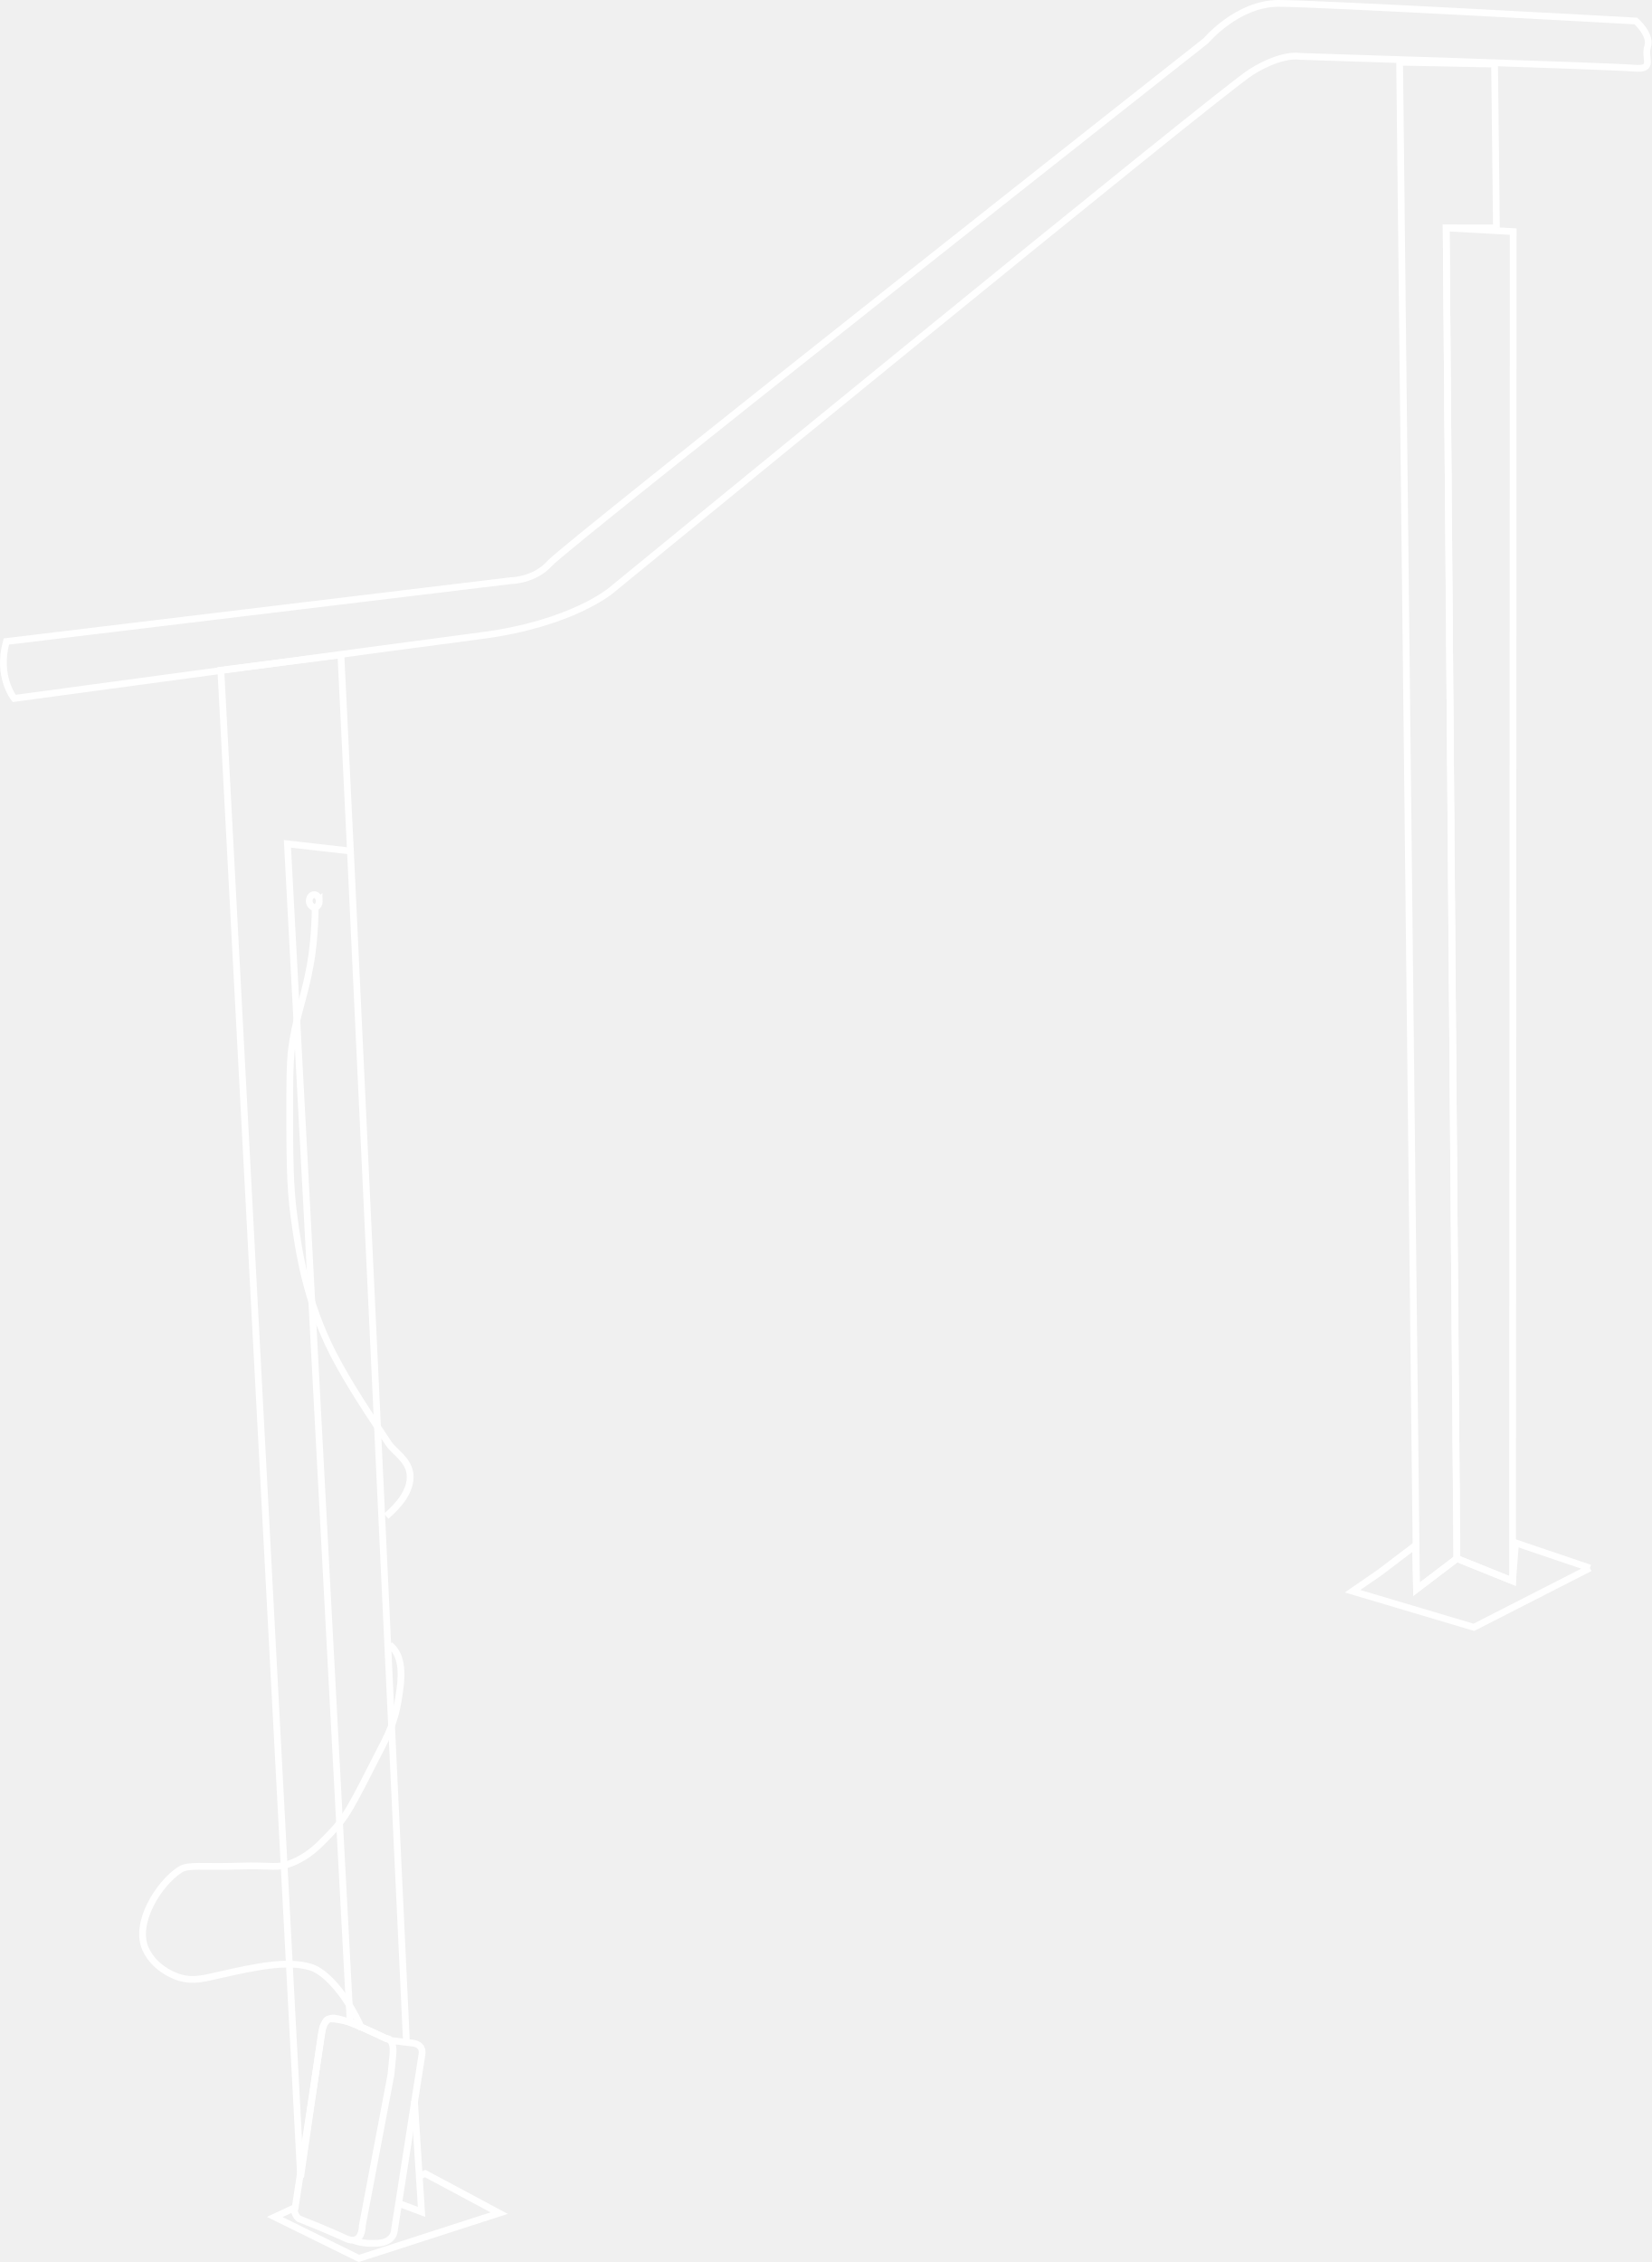
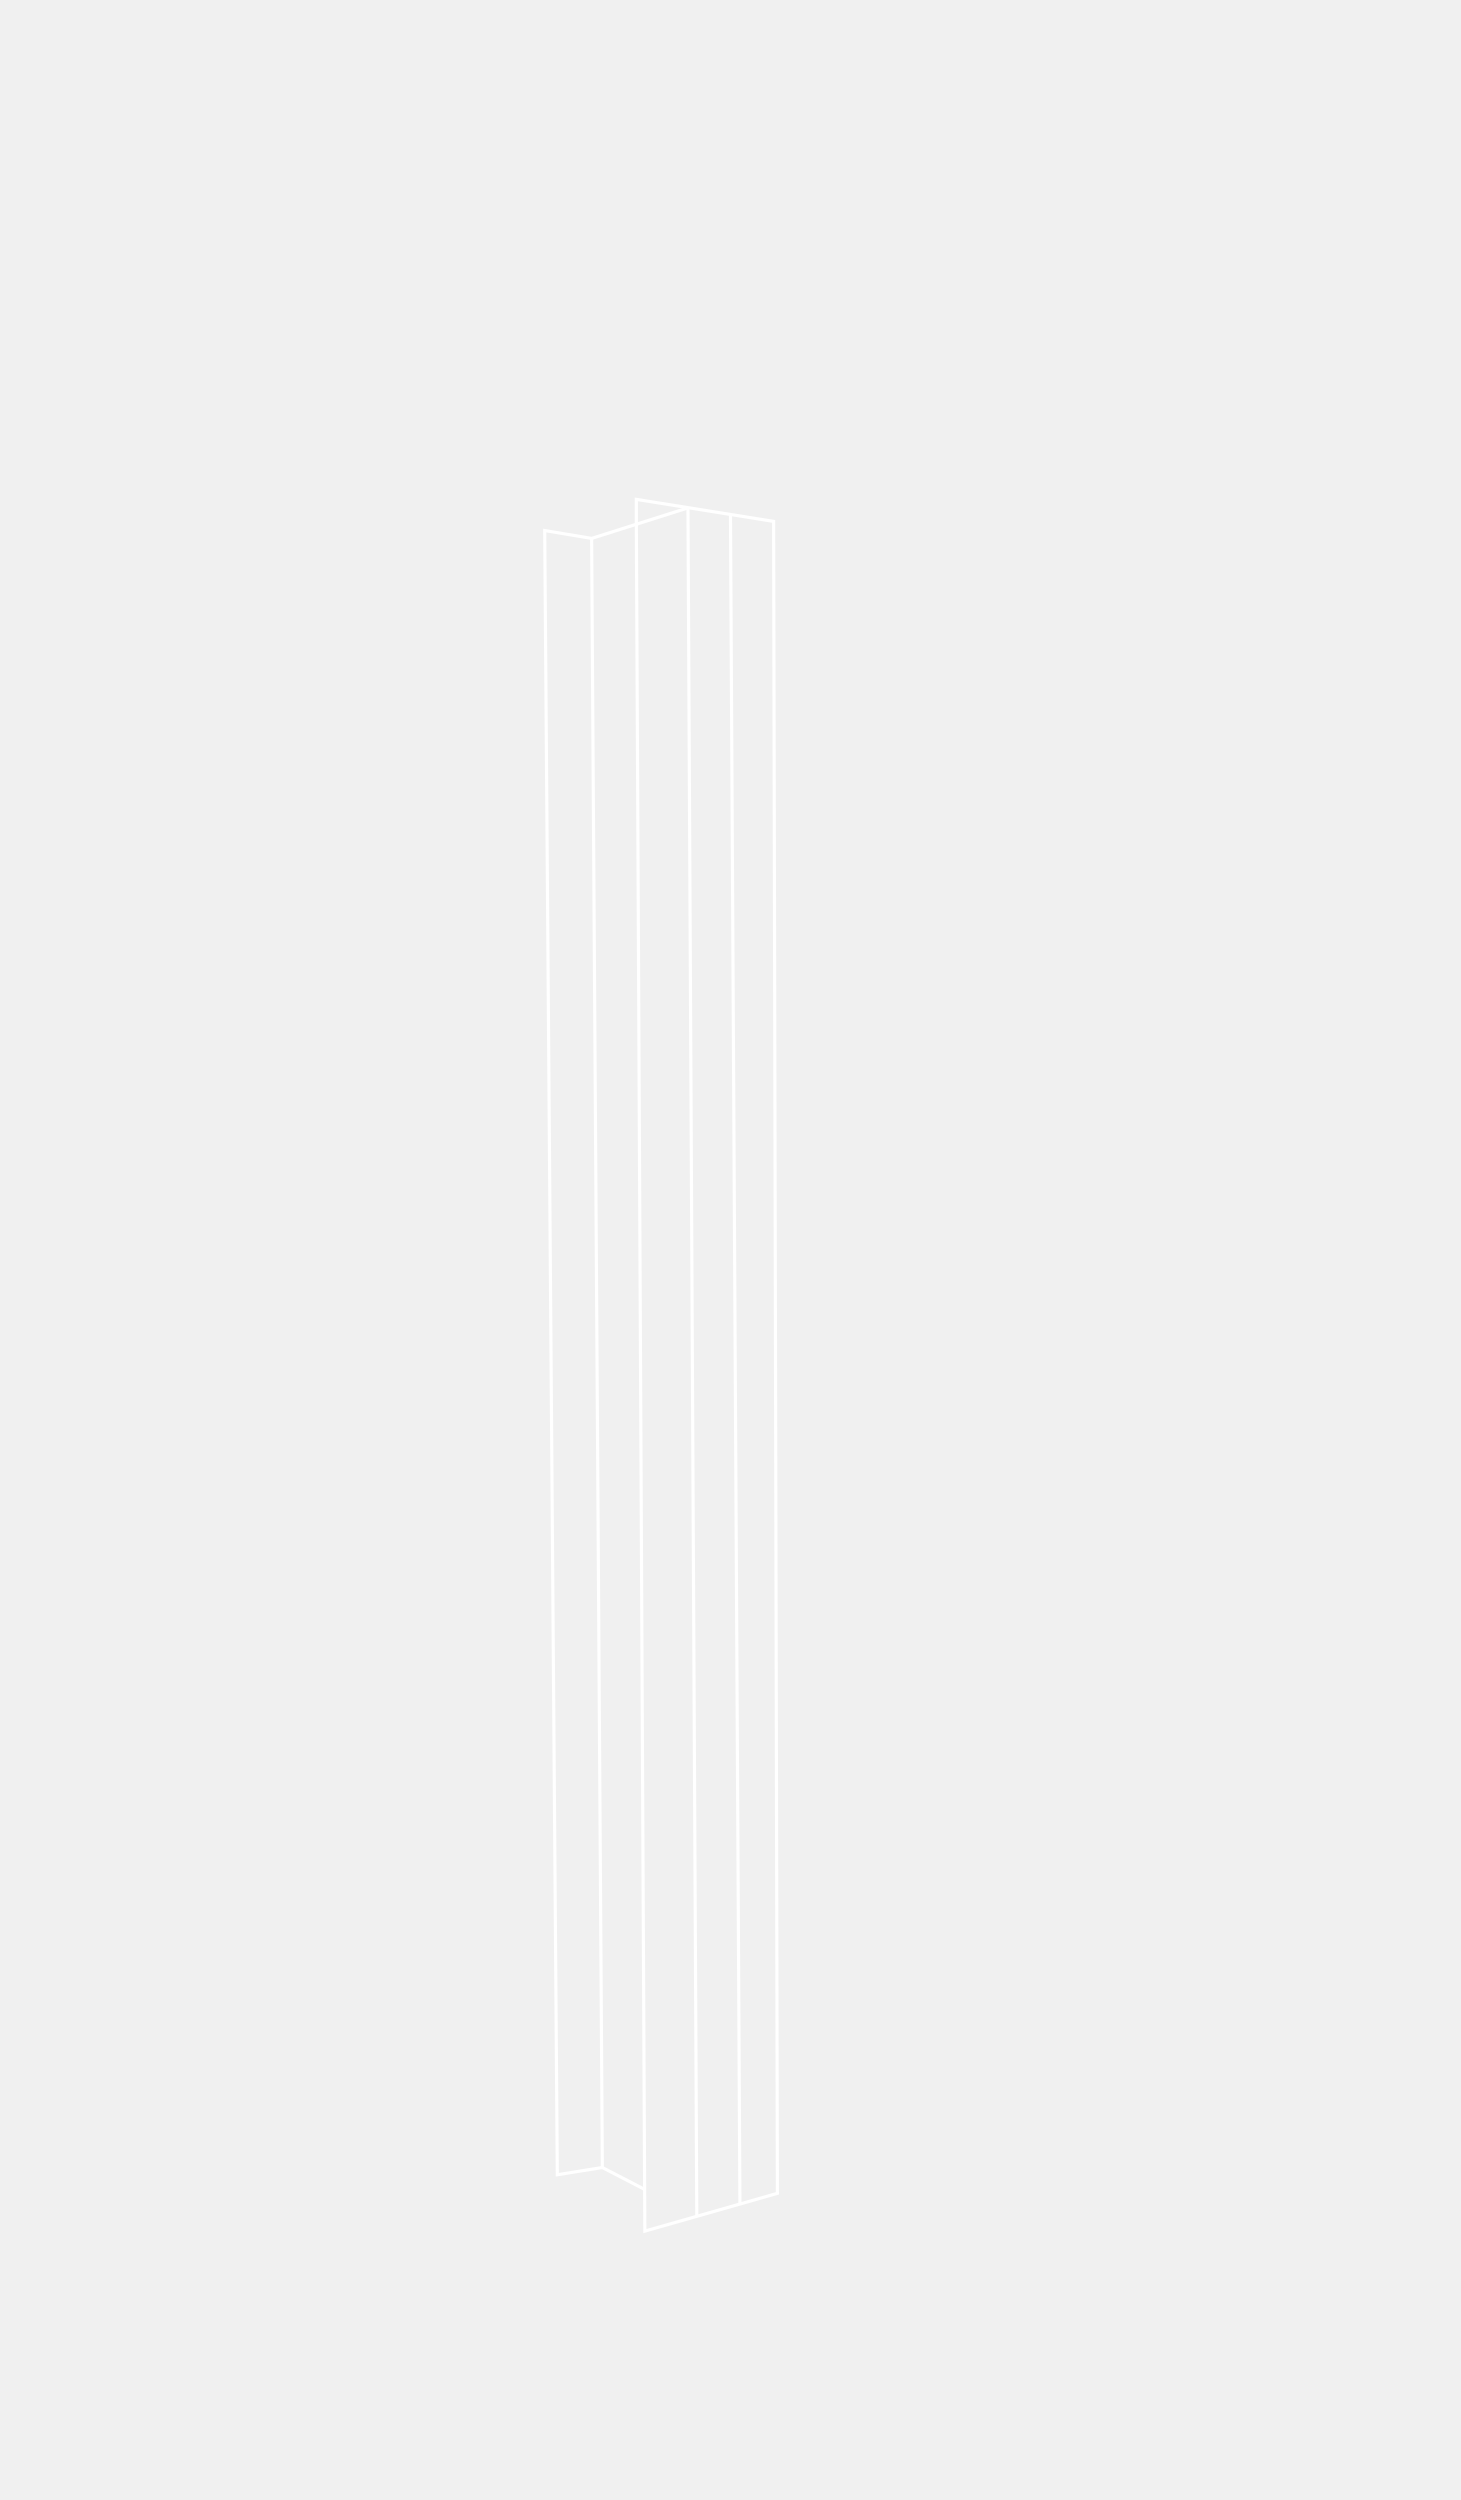
- <svg xmlns="http://www.w3.org/2000/svg" id="Layer_1" viewBox="0 0 244.33 334.59">
-   <defs>
-     <style>.cls-1{fill:none;stroke:#fff;stroke-miterlimit:10;}</style>
-   </defs>
-   <path class="cls-1" d="m.94,94.89l74.64-9s3.49,0,5.81-2.62c2.32-2.61,97.01-77.25,97.01-77.25,0,0,4.64-5.52,10.74-5.52s52.86,2.61,52.86,2.61c0,0,2.32,2.04,1.74,3.78s1.16,3.48-2.03,3.19-49.37-1.74-49.37-1.74c0,0-2.62-.58-7.26,2.32-4.65,2.91-94.69,76.68-94.69,76.68,0,0-5.8,4.94-19.16,6.68-13.36,1.74-69.13,9.29-69.13,9.29,0,0-2.61-3.19-1.16-8.42Z" />
-   <polyline class="cls-1" points="215.52 230.53 209.55 235.07 207.05 9.2 221.1 9.48" />
-   <line class="cls-1" x1="221.1" y1="9.48" x2="221.37" y2="33.71" />
-   <polyline class="cls-1" points="215.52 230.53 213.94 33.71 221.37 33.71" />
-   <polygon class="cls-1" points="215.52 230.53 213.94 33.71 223.85 34.26 223.76 233.85 215.52 230.53" />
-   <path class="cls-1" d="m61.78,321.98l1.13-.47,10.94,5.85-20.75,6.7-12.45-6.13,3.02-1.41,3.4-22.26.66-4.36s.47-1.51,1.7-1.39c2.08.2,7.64,3.02,7.64,3.02,0,0,1.32-.28,1.04,2.55l-.28,2.83-4.24,22.35s.06,3.04-2.54,1.81-6.88-2.9-6.88-2.9c0,0-1.04-.98-.38-1.72" />
-   <polyline class="cls-1" points="51.84 125.88 50.43 96.87 32.67 99.13 44.47 322.05" />
-   <path class="cls-1" d="m52.34,331.37s1.08.6,3.57.44c2.5-.16,2.45-2.03,2.45-2.03,0,0,.24-1.53.61-3.85.61-3.95,1.59-10.17,2.35-15.01.57-3.66,1.02-6.52,1.1-7.02.26-1.54-1.29-1.68-1.29-1.68l-1.03-.12-2.3-.28-6-2.72" />
-   <path class="cls-1" d="m44.47,322.05l3.05-21.06s.37-2.16,1.05-2.34c.68-.17,3.23.45,3.23.45l-9.28-174.28,9.32,1.06,8.28,176.06" />
-   <polyline class="cls-1" points="61.31 310.75 61.32 310.92 62.36 327.18 59.05 325.94" />
-   <path class="cls-1" d="m47.23,133.28s.02.58-.39.85c-.05.03-.17.11-.33.12,0,0-.01,0-.03,0-.16,0-.74-.38-.74-.96,0-.53.33-.96.74-.96s.74.43.74.96Z" />
-   <path class="cls-1" d="m46.63,133.98c0,1.71-.13,5.47-.73,8.75-.86,4.73-1.84,6.76-2.59,11.18-.27,1.61-.45,3.32-.45,8.61,0,8.57,0,12.85.64,17.48.67,4.89,1.69,12.29,5.85,20.37,2.23,4.34,5.66,9.45,8.16,13.17.85,1.26,2.96,2.4,3.15,4.56.22,2.45-1.77,4.66-3.53,6.17" />
-   <path class="cls-1" d="m53.55,300.15c-2.32-5.26-5.45-8.47-7.45-9.13-3.51-1.15-8.41-.06-13.46,1.07-2.37.53-4,1.04-6.11.41-.36-.11-3.53-1.11-4.96-4.13-1.83-3.89,1.95-9.81,5.06-11.81,1.23-.8,3.23-.35,8.72-.53,5.14-.16,5.59.41,7.78-.46,2.46-.97,3.95-2.49,5.45-4.05,2.74-2.84,3.13-3.76,8.31-13.93,1.52-2.99,1.88-4.92,2.26-7.63.36-2.57.31-5.25-1.5-6.65" />
-   <polyline class="cls-1" points="235.2 231.94 218.03 240.71 208.7 237.93 200.09 235.37 204.16 232.56 209.4 228.58 209.55 235.07 215.52 230.53 223.76 233.85 224.2 228.21 235.2 231.94" />
+ <svg xmlns="http://www.w3.org/2000/svg" version="1.1" id="Layer_1" x="0px" y="0px" viewBox="0 0 464 794" style="enable-background:new 0 0 464 794;" xml:space="preserve">
+   <style type="text/css">
+ 	.st0{fill:none;stroke:#FFFFFF;stroke-miterlimit:10;}
+ </style>
+   <path class="st0" d="M-320.1,326.9l74.6-9c0,0,3.5,0,5.8-2.6c2.3-2.6,97-77.2,97-77.2s4.6-5.5,10.7-5.5s52.9,2.6,52.9,2.6  s2.3,2,1.7,3.8c-0.6,1.7,1.2,3.5-2,3.2c-3.2-0.3-49.4-1.7-49.4-1.7s-2.6-0.6-7.3,2.3c-4.6,2.9-94.7,76.7-94.7,76.7  s-5.8,4.9-19.2,6.7c-13.4,1.7-69.1,9.3-69.1,9.3S-321.5,332.1-320.1,326.9L-320.1,326.9z" />
+   <polyline class="st0" points="-105.5,462.5 -111.4,467.1 -113.9,241.2 -99.9,241.5 " />
+   <line class="st0" x1="-99.9" y1="241.5" x2="-99.6" y2="265.7" />
+   <polyline class="st0" points="-105.5,462.5 -107.1,265.7 -99.6,265.7 " />
+   <polygon class="st0" points="-105.5,462.5 -107.1,265.7 -97.1,266.3 -97.2,465.9 " />
+   <path class="st0" d="M-259.2,554l1.1-0.5l10.9,5.8l-20.8,6.7l-12.5-6.1l3-1.4l3.4-22.3l0.7-4.4c0,0,0.5-1.5,1.7-1.4  c2.1,0.2,7.6,3,7.6,3s1.3-0.3,1,2.5l-0.3,2.8l-4.2,22.4c0,0,0.1,3-2.5,1.8c-2.6-1.2-6.9-2.9-6.9-2.9s-1-1-0.4-1.7" />
+   <polyline class="st0" points="-269.2,357.9 -270.6,328.9 -288.3,331.1 -276.5,554 " />
+   <path class="st0" d="M-268.7,563.4c0,0,1.1,0.6,3.6,0.4c2.5-0.2,2.4-2,2.4-2s0.2-1.5,0.6-3.9c0.6-4,1.6-10.2,2.4-15  c0.6-3.7,1-6.5,1.1-7c0.3-1.5-1.3-1.7-1.3-1.7l-1-0.1l-2.3-0.3l-6-2.7" />
+   <path class="st0" d="M-276.5,554l3-21.1c0,0,0.4-2.2,1.1-2.3c0.7-0.2,3.2,0.4,3.2,0.4l-9.3-174.3l9.3,1.1l8.3,176.1" />
+   <polyline class="st0" points="-259.7,542.8 -259.7,542.9 -258.6,559.2 -262,557.9 " />
+   <path class="st0" d="M-273.8,365.3c0,0,0,0.6-0.4,0.9c0,0-0.2,0.1-0.3,0.1c0,0,0,0,0,0c-0.2,0-0.7-0.4-0.7-1c0-0.5,0.3-1,0.7-1  S-273.8,364.8-273.8,365.3L-273.8,365.3z" />
+   <path class="st0" d="M-274.4,366c0,1.7-0.1,5.5-0.7,8.8c-0.9,4.7-1.8,6.8-2.6,11.2c-0.3,1.6-0.5,3.3-0.5,8.6c0,8.6,0,12.8,0.6,17.5  c0.7,4.9,1.7,12.3,5.9,20.4c2.2,4.3,5.7,9.5,8.2,13.2c0.8,1.3,3,2.4,3.1,4.6c0.2,2.5-1.8,4.7-3.5,6.2" />
+   <path class="st0" d="M-267.5,532.2c-2.3-5.3-5.4-8.5-7.4-9.1c-3.5-1.2-8.4-0.1-13.5,1.1c-2.4,0.5-4,1-6.1,0.4  c-0.4-0.1-3.5-1.1-5-4.1c-1.8-3.9,1.9-9.8,5.1-11.8c1.2-0.8,3.2-0.4,8.7-0.5c5.1-0.2,5.6,0.4,7.8-0.5c2.5-1,3.9-2.5,5.4-4  c2.7-2.8,3.1-3.8,8.3-13.9c1.5-3,1.9-4.9,2.3-7.6c0.4-2.6,0.3-5.2-1.5-6.6" />
+   <polyline class="st0" points="-85.8,463.9 -103,472.7 -112.3,469.9 -120.9,467.4 -116.8,464.6 -111.6,460.6 -111.4,467.1   -105.5,462.5 -97.2,465.9 -96.8,460.2 -85.8,463.9 " />
+   <line class="st0" x1="235" y1="700" x2="232" y2="163.4" />
+   <line class="st0" x1="218.5" y1="161.3" x2="221.3" y2="703.9" />
+   <polyline class="st0" points="202.1,165.9 202.1,158.6 245.7,165.6 246.9,696.6 204.8,708.6 202.1,165.9 " />
+   <polyline class="st0" points="204.8,695.4 191.3,688.4 177,690.7 173,168.5 187.9,171 218.5,161.3 " />
+   <line class="st0" x1="187.9" y1="171" x2="191.3" y2="688.4" />
+   <path class="st0" d="M202.1,164.2" />
</svg>
